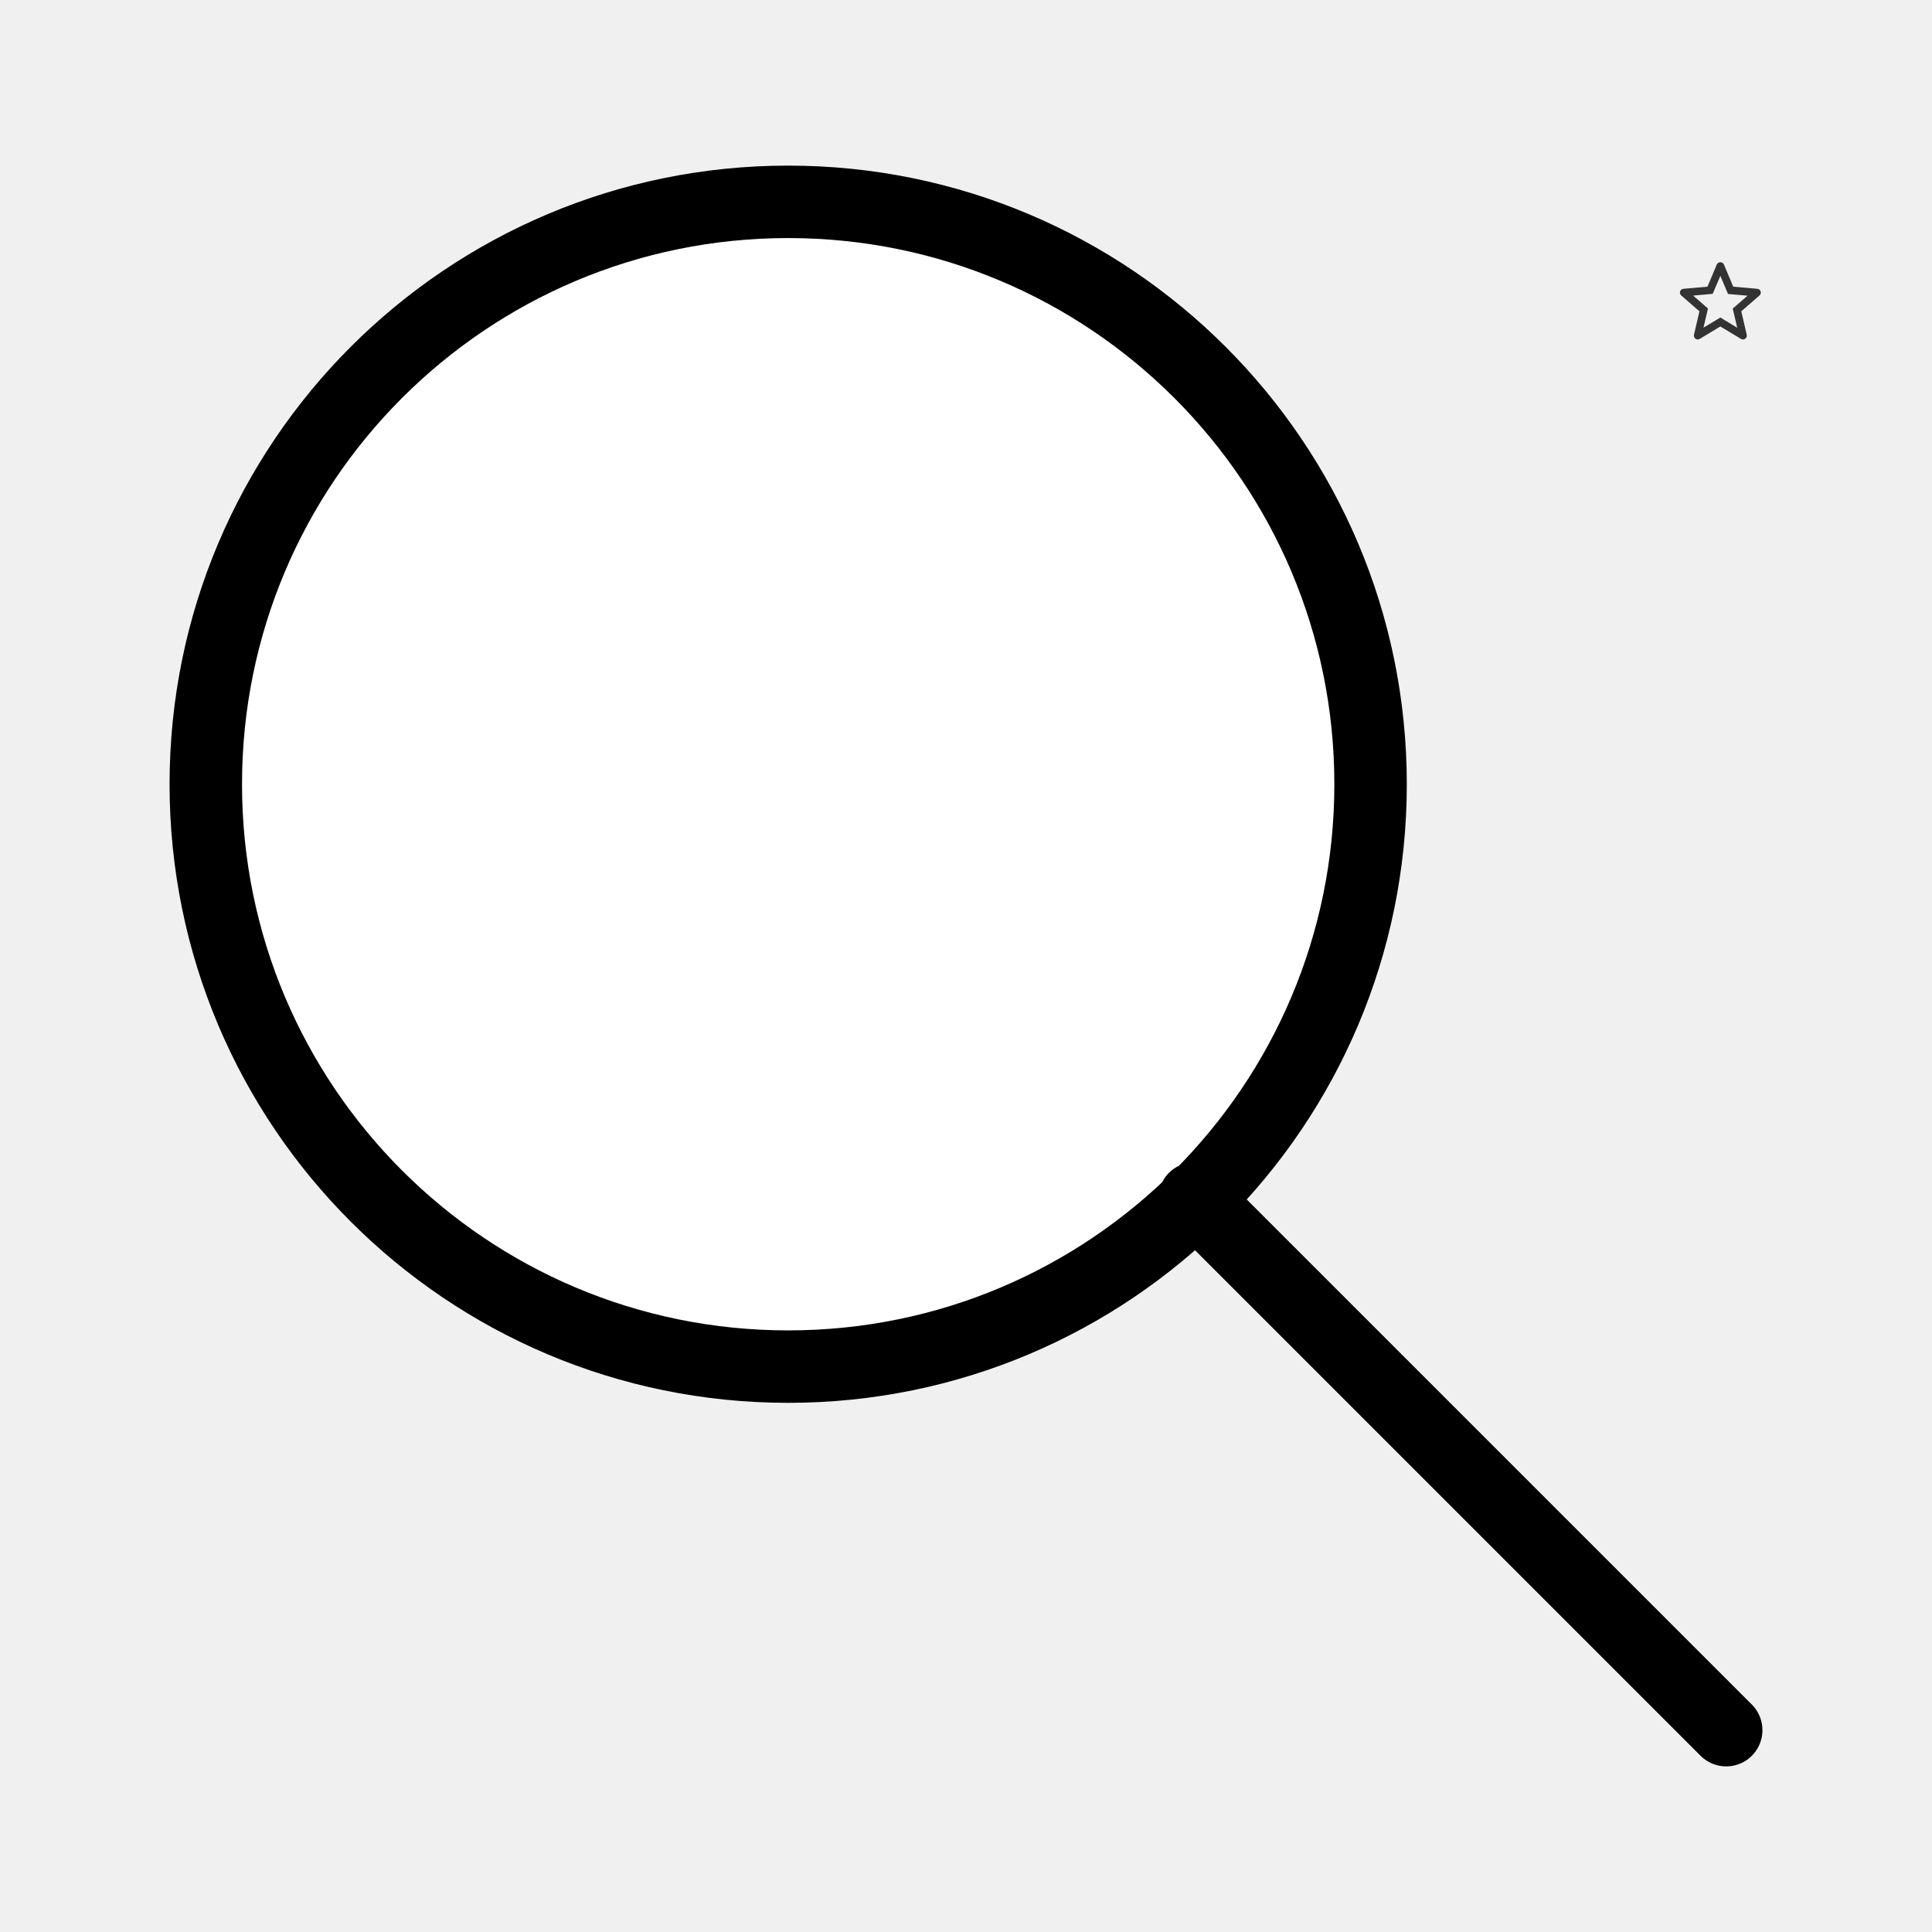
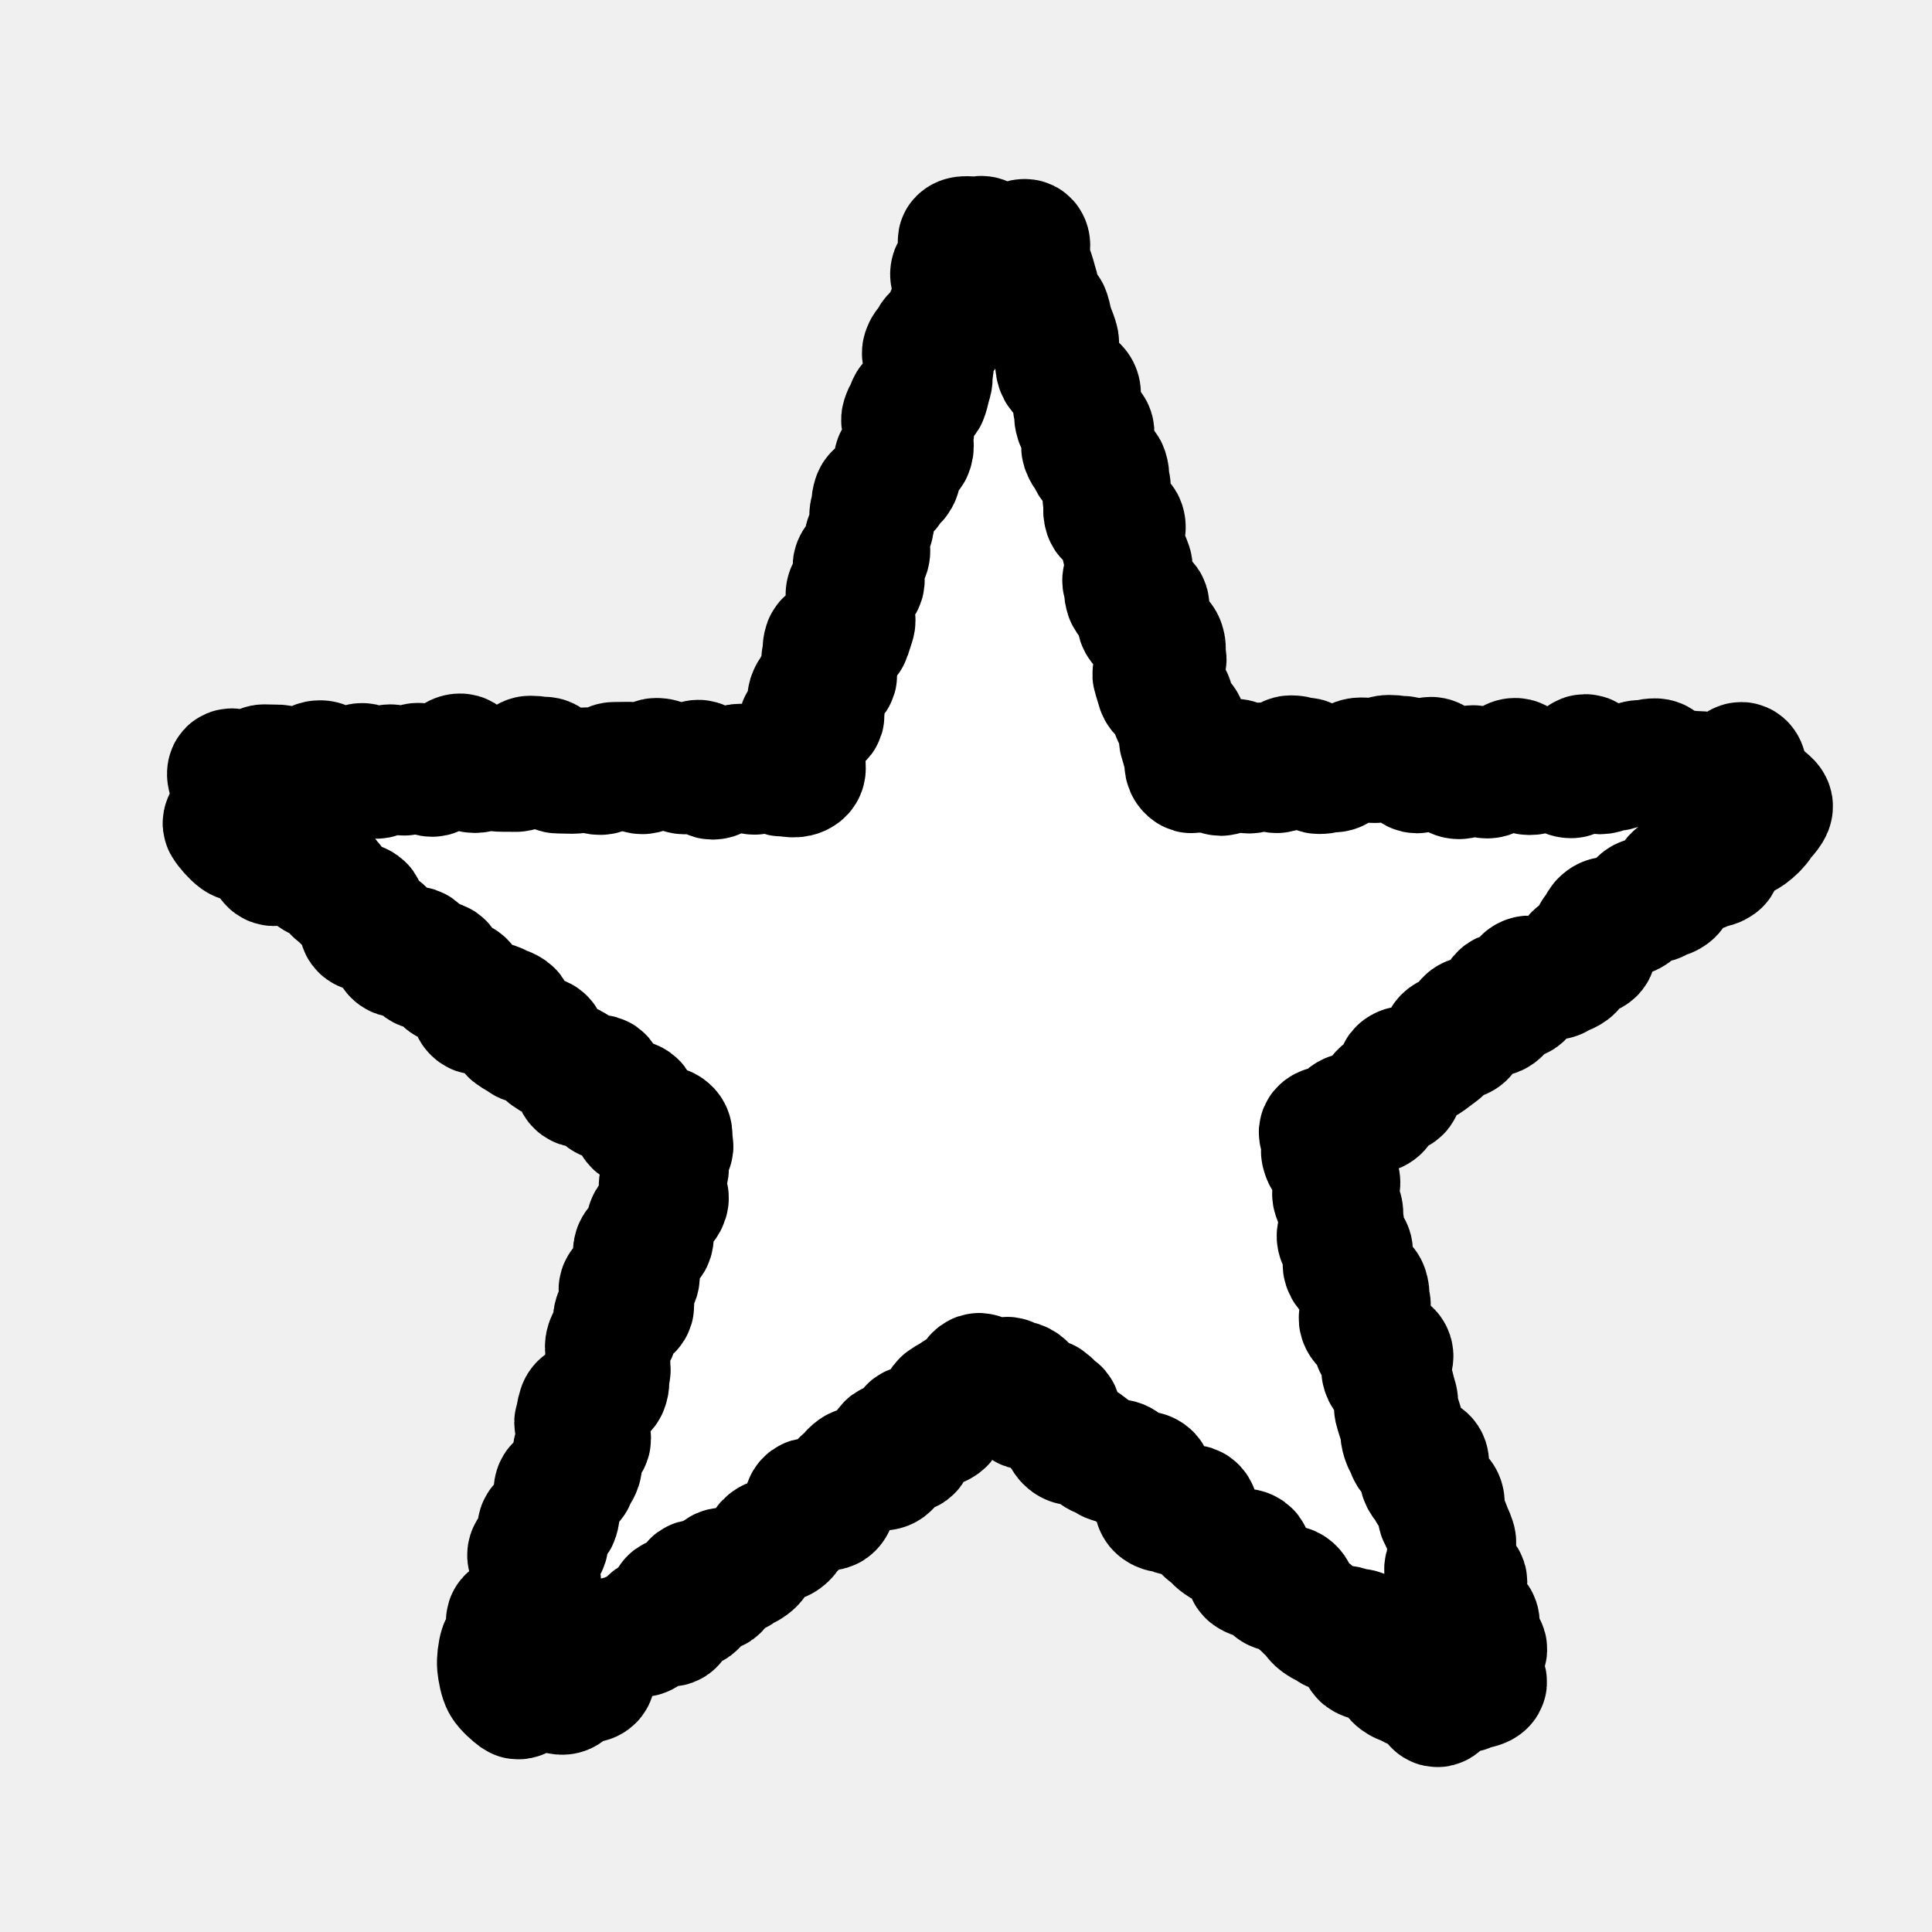
<svg xmlns="http://www.w3.org/2000/svg" id="LM_Icons" data-name="LM Icons" width="700" height="700" viewBox="0 0 700 700">
-   <path d="M496.585,284.14c0,116.538-94.473,211.011-211.011,211.011s-211.011-94.473-211.011-211.011,94.473-211.011,211.011-211.011,211.011,94.473,211.011,211.011ZM625.436,626.87l-192.636-192.636" style="fill: #fff; stroke: #000; stroke-linecap: round; stroke-miterlimit: 10; stroke-width: 26.25px;" />
-   <path d="M617.206,118.706l6.111-3.667,6.111,3.708-1.625-6.945,5.375-4.667-7.083-.625-2.778-6.555-2.778,6.514-7.083.625,5.375,4.681-1.625,6.93ZM623.317,118.289l-7.472,4.5c-.25.157-.514.227-.792.208-.278-.019-.523-.107-.736-.264-.213-.157-.375-.359-.486-.604-.111-.246-.134-.521-.069-.827l1.972-8.514-6.597-5.736c-.241-.213-.387-.451-.438-.715-.051-.264-.04-.521.035-.771s.213-.458.417-.625.463-.269.778-.306l8.722-.764,3.375-8.028c.12-.278.303-.486.549-.625.245-.139.493-.208.743-.208s.498.069.743.208c.246.139.428.347.549.625l3.375,8.028,8.722.764c.315.037.574.139.778.306.204.167.343.375.417.625s.086.507.035.771c-.051.264-.197.502-.438.715l-6.597,5.736,1.972,8.514c.065.306.042.581-.069.827-.111.245-.273.447-.486.604-.213.157-.458.245-.736.264s-.542-.051-.792-.208l-7.472-4.5Z" style="fill: #333;" />
+   <path d="M372.1,94.392c.784,2.412,1.215,2.272,1.998,4.683s.653,2.454,1.436,4.866-2.243,3.396-1.459,5.809,4.839,1.097,5.623,3.511.514,2.502,1.298,4.915.938,2.363,1.722,4.775c.784,2.412-.496,2.828.288,5.241s-.453,2.815.332,5.229c.785,2.415,2.395,1.892,3.179,4.307s3.425,1.555,4.21,3.969-1.943,3.299-1.159,5.712c.784,2.414-.04,2.682.744,5.096s4.568,1.186,5.353,3.6c.784,2.414-3.857,3.922-3.072,6.335.784,2.414,1.731,2.107,2.515,4.521.785,2.415,4.87,1.088,5.655,3.503.784,2.414-.006,2.671.778,5.085.785,2.415-1.946,3.302-1.161,5.718.785,2.415-.414,2.804.37,5.219s5.379.922,6.164,3.337c.785,2.415-1.13,3.037-.345,5.452.785,2.416.273,2.582,1.058,4.997s1.109,2.309,1.894,4.724-2.816,3.586-2.031,6.001c.785,2.416.157,2.62.942,5.036.785,2.416,6.387.595,7.172,3.011s-3.589,3.834-2.805,6.248c.785,2.416,3.977,1.378,4.762,3.794s2.981,1.7,3.766,4.114c.785,2.415-.293,2.765.492,5.181s-4.219,4.042-3.434,6.459c.785,2.416.69,2.447,1.475,4.864.785,2.416,3.73,1.459,4.515,3.876s.114,2.634.899,5.049c.785,2.416,3.079,1.671,3.864,4.087s-1.883,3.285-1.097,5.703.674,2.456,1.46,4.876c.786,2.42-.367,4.367,1.689,5.865,2.05,1.493,3.551-4.864,6.087-4.864s2.536,6.033,5.072,6.033c2.537,0,2.537-4.641,5.073-4.641s2.539,3.788,5.077,3.788,2.538-2.467,5.076-2.467,2.537,2.318,5.074,2.318,2.537-4.886,5.073-4.886,2.538.786,5.075.786,2.54,4.439,5.079,4.439,2.538-.574,5.075-.574,2.537-2.354,5.074-2.354,2.538-1.525,5.077-1.525,2.539.462,5.078.462,2.538-1.388,5.076-1.388,2.538.375,5.077.375,2.539,4.736,5.079,4.736,2.538-4.401,5.076-4.401,2.539,4.207,5.079,4.207,2.539,2.32,5.078,2.32,2.539-3.503,5.079-3.503c2.539,0,2.539,3.25,5.078,3.25,2.54,0,2.54-2.487,5.08-2.487,2.539,0,2.539-3.399,5.078-3.399s2.54,4.656,5.08,4.656,2.54-.869,5.081-.869,2.54.008,5.08.008,2.537,2.006,5.075,2.006c2.54,0,2.54-7.176,5.08-7.176s2.538,5.745,5.077,5.745,2.54-1.134,5.079-1.134,2.541-1.379,5.081-1.379,2.541-1.131,5.081-1.131c2.541,0,2.541-.584,5.081-.584s2.541,3.792,5.083,3.792,2.54.519,5.08.519,2.542.288,5.084.288c2.544,0,2.544.891,5.088.891s2.544.162,5.088.162c1.924,0,4.499-4.927,6.043-4.253,1.689.737.578,5.245,1.738,6.559,1.189,1.346,3.045,1.652,3.596,3.348.551,1.696,5.224,3.607,5.054,5.395-.167,1.745-2.909,3.991-3.842,5.58-.853,1.453-2.64,3.142-4.196,4.273-2.051,1.49-2.556.796-4.607,2.287-2.051,1.49-4.496-1.874-6.548-.384-2.052,1.491,2.207,7.353.155,8.844s-2.917.303-4.971,1.795c-2.053,1.492-4.519-1.903-6.573-.411-2.052,1.491-1.806,1.83-3.858,3.321s.301,4.729-1.752,6.22c-2.053,1.492-2.656.662-4.709,2.154s-3.913-1.065-5.967.428-1.178,2.695-3.231,4.187-2.815.443-4.867,1.934c-2.054,1.492-3.453-.434-5.507,1.058-2.054,1.492-1.027,2.906-3.081,4.399s1.004,5.699-1.05,7.191c-2.054,1.492-3.626-.672-5.68.82-2.054,1.493-.235,3.996-2.29,5.489-2.053,1.492-2.516.855-4.57,2.347-2.054,1.493-4.05-1.254-6.104.239s-3.663-.723-5.717.77.365,4.822-1.69,6.315-4.663-2.098-6.717-.605.484,4.987-1.571,6.48c-2.054,1.493-3.146-.01-5.2,1.483s-3.457-.438-5.512,1.055.109,4.464-1.943,5.955-3.89-1.035-5.945.458c-2.053,1.492-.542,3.572-2.595,5.064-2.055,1.493-2.015,1.548-4.071,3.041-2.054,1.492-2.455.94-4.509,2.432-2.055,1.493-3.362-.306-5.417,1.187-2.056,1.494,1.36,6.194-.696,7.688-2.056,1.494-3.814-.927-5.87.567s.248,4.665-1.808,6.158-3.106.047-5.161,1.54c-2.055,1.493-3.581-.607-5.637.887s-1.044,2.889-3.102,4.383-3.943-1.098-6.002.398c-2.059,1.496,1.928,3.843,1.138,6.262s-1.367.652-.583,3.064,2.82,1.75,3.603,4.162.582,2.478,1.366,4.891-1.944,3.301-1.159,5.715,1.288,2.25,2.072,4.664c.784,2.413-.258,2.751.526,5.164.784,2.412-1.72,3.226-.936,5.638.784,2.413,3.325,1.588,4.109,4.001.785,2.415-2.764,3.568-1.979,5.984.784,2.413,2.339,1.908,3.124,4.322.784,2.413,3.782,1.439,4.566,3.852.784,2.414-.04,2.682.744,5.096s-3.414,3.779-2.63,6.194c.784,2.414,3.049,1.678,3.833,4.091.784,2.414.665,2.453,1.449,4.867.785,2.415,4.779,1.117,5.564,3.532.784,2.414-3.441,3.787-2.657,6.201.785,2.415,1.977,2.028,2.761,4.443.785,2.415.58,2.481,1.364,4.896.785,2.415-.1,2.703.684,5.118s.745,2.428,1.53,4.842.071,2.648.856,5.063,1.252,2.263,2.037,4.678c.785,2.416,5.538.871,6.322,3.287.785,2.416-2.6,3.516-1.815,5.932.785,2.416,1.99,2.024,2.775,4.44s3.863,1.413,4.647,3.826c.785,2.416-1.568,3.18-.783,5.596s2.359,1.902,3.144,4.316c.785,2.415,1.073,2.322,1.858,4.737s-2.436,3.463-1.651,5.879c.785,2.416-1.684,3.218-.899,5.635.785,2.416,5.839.774,6.624,3.191s-5.076,4.32-4.292,6.736,1.462,2.196,2.247,4.612,5.724.814,6.51,3.232c.786,2.42-2.847,3.6-2.061,6.02.786,2.42,4.03,1.366,4.816,3.786.594,1.829-4.399,3.879-4.563,5.555-.179,1.835,5.329,5.495,4.438,7.005-.913,1.547-4.78,1.422-6.222,2.471-1.443,1.048-3.956-1.689-5.709-1.298-1.711.381-3.534,7.186-5.334,6.79-1.646-.362-1.801-5.524-3.358-6.654-2.051-1.49-4.052,1.263-6.104-.227-2.051-1.49-2.575-.771-4.626-2.261-2.052-1.491-1.029-2.899-3.082-4.39s-2.493-.887-4.547-2.379-3.025-.154-5.078-1.646c-2.052-1.491,2.082-7.182.03-8.673-2.052-1.491-3.259.171-5.311-1.32s-4.222,1.494-6.275.003-2.318-1.13-4.373-2.623c-2.053-1.492-1.396-2.396-3.449-3.887-2.053-1.491-1.771-1.879-3.823-3.371s-.777-3.248-2.831-4.74c-2.054-1.492-4.158,1.403-6.212-.089s-1.849-1.773-3.902-3.264c-2.054-1.492-2.913-.308-4.967-1.801-2.054-1.493,1.587-6.505-.467-7.997-2.053-1.492-3.555.575-5.609-.917s-2.484-.902-4.538-2.394-1.761-1.895-3.815-3.387c-2.054-1.493-1.796-1.848-3.85-3.341-2.054-1.492.202-4.598-1.852-6.09-2.055-1.493-5.523,3.281-7.578,1.788s-3.071-.093-5.125-1.585.036-4.371-2.019-5.864.323-4.76-1.729-6.25-3.435.407-5.489-1.085-1.934-1.655-3.987-3.147-3.229.123-5.284-1.37-2.474-.914-4.528-2.406-2.012-1.552-4.067-3.045c-2.056-1.494-3.493.484-5.548-1.009-2.056-1.494-1.143-2.75-3.199-4.244s1.017-5.724-1.038-7.217-1.821-1.816-3.876-3.309c-2.055-1.493-5.854,3.735-7.91,2.242s1.551-6.461-.507-7.955-2.859-.395-4.917-1.89c-2.059-1.496-2.819,2.697-5.364,2.693-2.536-.003-4.353-5.661-6.405-4.17-2.051,1.49-.28,3.929-2.331,5.419s-3.319-.252-5.371,1.239-2.243,1.232-4.297,2.724,1.412,6.261-.641,7.753c-2.052,1.491-2.687.618-4.739,2.109-2.052,1.491-4.459-1.822-6.512-.331s1.621,6.548-.432,8.04-5.603-3.391-7.658-1.899,1.517,6.405-.536,7.897c-2.053,1.491-3.431-.405-5.483,1.086-2.054,1.492-4.13-1.367-6.184.125-2.054,1.492-1.64,2.062-3.694,3.555-2.053,1.492-.668,3.399-2.721,4.89-2.054,1.492-.46,3.685-2.514,5.177-2.054,1.493-6.072-4.037-8.126-2.544s.273,4.694-1.781,6.186-1.668,2.024-3.723,3.517c-2.054,1.492-1.364,2.442-3.418,3.935-2.054,1.493-3.271-.183-5.326,1.31-2.054,1.492-1.118,2.781-3.172,4.273-2.055,1.493-1.379,2.422-3.434,3.915-2.054,1.493-2.303,1.15-4.357,2.643s-4.494-1.864-6.549-.371c-2.052,1.491.612,5.158-1.439,6.649s-6.004-3.944-8.058-2.451,1.911,6.948-.142,8.44-5.889-3.784-7.944-2.291,2.193,7.338.139,8.83-5.323-3.005-7.378-1.512-.522,3.604-2.578,5.098c-2.056,1.494-3.845-.969-5.901.524s-2.915.312-4.97,1.805-1.872,1.746-3.927,3.239c-2.055,1.493-1.495,2.265-3.55,3.759s1.086,5.821-.972,7.315c-2.059,1.496-4.346-1.653-6.405-.157-2.059,1.496-.93,3.049-2.989,4.545-1.556,1.131-4.197-.817-5.842-.454-1.8.396-2.386-1.443-4.097-1.824-1.753-.39-6.194,5.226-7.637,4.177-1.443-1.048-3.898-3.216-4.811-4.763-.891-1.51-1.49-4.791-1.669-6.626-.164-1.677.181-4.761.775-6.591.784-2.412,6.051-.7,6.835-3.112s-5.106-4.325-4.323-6.737,8.021-.061,8.805-2.474-.613-2.868.172-5.283c.784-2.414,1.247-2.263,2.031-4.677.784-2.413-1.697-3.219-.913-5.631.784-2.412-3.142-3.688-2.359-6.101.784-2.413,5.193-.981,5.978-3.394.785-2.415-3.111-3.681-2.327-6.096.784-2.413,5.389-.917,6.174-3.331.784-2.413.051-2.651.836-5.064s-1.821-3.261-1.037-5.675,5.472-.892,6.257-3.307,1.485-2.186,2.269-4.6c.784-2.414-2.426-3.457-1.642-5.872.785-2.415,4.134-1.327,4.918-3.742.784-2.414-5.196-4.357-4.412-6.771.785-2.415.421-2.533,1.206-4.948.785-2.415,4.277-1.28,5.062-3.694s3.729-1.458,4.514-3.873c.785-2.415-.157-2.721.628-5.136s-.984-2.99-.199-5.406-.717-2.903.067-5.318,2.116-1.983,2.901-4.399c.785-2.416-.786-2.926,0-5.342.785-2.416,5.088-1.017,5.873-3.433.784-2.413-4.767-4.217-3.983-6.63.785-2.416,5.137-1.002,5.922-3.417s-1.363-3.112-.578-5.526-.803-2.931-.018-5.347c.785-2.416,4.891-1.082,5.676-3.498.785-2.416-1.792-3.254-1.006-5.67.785-2.416,2.672-1.803,3.457-4.22.785-2.416,2.244-1.941,3.029-4.357s-2.668-3.538-1.883-5.954c.786-2.418,1.121-2.309,1.907-4.727.786-2.42-2.556-3.506-1.769-5.925.786-2.42,4.191-1.045,3.407-3.466-.781-2.413.684-3.993-1.367-5.484-2.051-1.49-3.734.826-5.786-.665-2.052-1.491-3.406.372-5.458-1.119-2.054-1.492,1.372-6.207-.682-7.699s-3.509.511-5.562-.981-3.334.273-5.386-1.218c-2.052-1.491.929-5.595-1.123-7.086s-6.12,4.106-8.173,2.615c-2.055-1.493.461-4.954-1.594-6.447s-2.974-.225-5.027-1.716-2.285-1.172-4.337-2.664c-2.054-1.492-.046-4.254-2.1-5.746-2.054-1.492-4.668,2.105-6.722.613-2.053-1.492-2.212-1.273-4.265-2.765s1.433-6.29-.621-7.782c-2.054-1.493-2.601-.741-4.655-2.233-2.053-1.492-5.889,3.788-7.943,2.296-2.054-1.493-.378-3.8-2.433-5.293s-.301-3.905-2.355-5.397c-2.054-1.493-3.956,1.125-6.011-.367-2.054-1.492.413-4.888-1.641-6.38s-5.096,2.693-7.151,1.2c-2.054-1.493.423-4.902-1.631-6.395s-5.608,3.398-7.663,1.905c-2.052-1.491-.123-4.146-2.175-5.637s-1.547-2.19-3.602-3.683-4.175,1.429-6.228-.062,1.722-6.692-.333-8.186c-2.054-1.492-3.148.013-5.202-1.479s-1.781-1.869-3.836-3.362c-2.056-1.494-.925-3.05-2.981-4.544-2.056-1.494-3.123-.025-5.179-1.518s-1.746-1.92-3.801-3.414c-2.055-1.493-1.842-1.786-3.897-3.28-2.055-1.493-5.701,3.524-7.757,2.031-2.057-1.495.682-5.264-1.376-6.759s-3.159.019-5.218-1.477-3.681.737-5.739-.759c-1.556-1.131-3.695-3.56-4.548-5.013-.933-1.589,4.269-5.358,4.102-7.104-.171-1.788-1.825-3.068-1.274-4.764.551-1.696-2.257-6.086-1.068-7.432,1.16-1.314,6.629,2.779,8.318,2.041,1.544-.674,2.14-3.765,4.064-3.765,2.536,0,2.536.104,5.071.104s2.536,3.611,5.072,3.611,2.537-3.394,5.073-3.394,2.539-1.794,5.077-1.794,2.538,2.402,5.076,2.402,2.537,2.298,5.074,2.298,2.537-3.699,5.073-3.699,2.538,4.151,5.075,4.151,2.54-3.675,5.079-3.675,2.538,2.522,5.075,2.522,2.537-3.057,5.074-3.057,2.538,3.496,5.077,3.496,2.539-4.174,5.078-4.174,2.538-2.719,5.076-2.719,2.538,5.514,5.077,5.514,2.539-.916,5.079-.916,2.538.489,5.076.489,2.539.031,5.079.031,2.539-4.318,5.078-4.318,2.539.381,5.079.381,2.539,4.528,5.078,4.528,2.54.101,5.08.101c2.539,0,2.539-.788,5.078-.788s2.54,1.189,5.08,1.189,2.54-3.14,5.081-3.14,2.54-.062,5.08-.062c2.537,0,2.537,2.937,5.075,2.937s2.54-4.341,5.08-4.341,2.538,1.228,5.077,1.228,2.54,3.157,5.079,3.157,2.541-3.707,5.081-3.707,2.541,5.631,5.081,5.631,2.541-2.605,5.081-2.605,2.541-1.597,5.083-1.597,2.54,2.419,5.08,2.419,2.542-3.729,5.084-3.729,2.544,4.399,5.088,4.399,4.692.98,6.752-.513-.263-4.507.52-6.919-2.036-3.328-1.253-5.74-.294-2.763.49-5.175,7.038-.383,7.822-2.797c.784-2.414-5.34-4.404-4.556-6.818.784-2.413,1.67-2.125,2.454-4.537s5.915-.745,6.698-3.158c.784-2.413-4.839-4.241-4.055-6.654.785-2.415-.058-2.689.727-5.104.784-2.413,7.546-.216,8.33-2.63s.773-2.417,1.557-4.83-1.864-3.275-1.08-5.689-1.456-3.143-.671-5.558c.784-2.414,4.349-1.255,5.133-3.669.784-2.414-3.428-3.783-2.644-6.197s3.773-1.444,4.558-3.859c.784-2.414-1.167-3.048-.382-5.462.785-2.415,1.038-2.333,1.823-4.748.785-2.415-.603-2.865.182-5.28s.143-2.623.928-5.038,4.517-1.202,5.302-3.617,2.54-1.845,3.324-4.261-1.676-3.214-.891-5.629,4.633-1.165,5.418-3.581c.785-2.416-.543-2.848.242-5.264.785-2.416-3.73-3.883-2.945-6.298s1.257-2.26,2.041-4.673c.785-2.416,5.322-.941,6.106-3.357s.548-2.491,1.332-4.905c.785-2.415-.171-2.726.614-5.141s-3.342-3.757-2.557-6.174,2.048-2.006,2.833-4.422c.785-2.416,4.614-1.172,5.399-3.589.785-2.416-.385-2.796.4-5.211.785-2.416,1.872-2.063,2.657-4.479s-.261-2.758.525-5.176c.786-2.42-2.352-3.439-1.566-5.859.786-2.42,5.768-.801,6.554-3.221.594-1.829-4.888-7.127-3.77-8.388,1.223-1.379,5.618.074,7.227-.623,1.648-.715,3.498,2.863,5.282,2.863s2.419-.777,4.067-.062c1.608.698,6.409-2.839,7.632-1.461,1.118,1.26-.625,4.889-.03,6.719Z" style="fill: #fff;" />
+   <path d="M372.1,94.392c.784,2.412,1.215,2.272,1.998,4.683s.653,2.454,1.436,4.866-2.243,3.396-1.459,5.809,4.839,1.097,5.623,3.511.514,2.502,1.298,4.915.938,2.363,1.722,4.775c.784,2.412-.496,2.828.288,5.241s-.453,2.815.332,5.229c.785,2.415,2.395,1.892,3.179,4.307s3.425,1.555,4.21,3.969-1.943,3.299-1.159,5.712c.784,2.414-.04,2.682.744,5.096s4.568,1.186,5.353,3.6c.784,2.414-3.857,3.922-3.072,6.335.784,2.414,1.731,2.107,2.515,4.521.785,2.415,4.87,1.088,5.655,3.503.784,2.414-.006,2.671.778,5.085.785,2.415-1.946,3.302-1.161,5.718.785,2.415-.414,2.804.37,5.219s5.379.922,6.164,3.337c.785,2.415-1.13,3.037-.345,5.452.785,2.416.273,2.582,1.058,4.997s1.109,2.309,1.894,4.724-2.816,3.586-2.031,6.001c.785,2.416.157,2.62.942,5.036.785,2.416,6.387.595,7.172,3.011s-3.589,3.834-2.805,6.248c.785,2.416,3.977,1.378,4.762,3.794s2.981,1.7,3.766,4.114c.785,2.415-.293,2.765.492,5.181s-4.219,4.042-3.434,6.459c.785,2.416.69,2.447,1.475,4.864.785,2.416,3.73,1.459,4.515,3.876s.114,2.634.899,5.049c.785,2.416,3.079,1.671,3.864,4.087s-1.883,3.285-1.097,5.703.674,2.456,1.46,4.876c.786,2.42-.367,4.367,1.689,5.865,2.05,1.493,3.551-4.864,6.087-4.864s2.536,6.033,5.072,6.033c2.537,0,2.537-4.641,5.073-4.641s2.539,3.788,5.077,3.788,2.538-2.467,5.076-2.467,2.537,2.318,5.074,2.318,2.537-4.886,5.073-4.886,2.538.786,5.075.786,2.54,4.439,5.079,4.439,2.538-.574,5.075-.574,2.537-2.354,5.074-2.354,2.538-1.525,5.077-1.525,2.539.462,5.078.462,2.538-1.388,5.076-1.388,2.538.375,5.077.375,2.539,4.736,5.079,4.736,2.538-4.401,5.076-4.401,2.539,4.207,5.079,4.207,2.539,2.32,5.078,2.32,2.539-3.503,5.079-3.503c2.539,0,2.539,3.25,5.078,3.25,2.54,0,2.54-2.487,5.08-2.487,2.539,0,2.539-3.399,5.078-3.399s2.54,4.656,5.08,4.656,2.54-.869,5.081-.869,2.54.008,5.08.008,2.537,2.006,5.075,2.006c2.54,0,2.54-7.176,5.08-7.176s2.538,5.745,5.077,5.745,2.54-1.134,5.079-1.134,2.541-1.379,5.081-1.379,2.541-1.131,5.081-1.131c2.541,0,2.541-.584,5.081-.584s2.541,3.792,5.083,3.792,2.54.519,5.08.519,2.542.288,5.084.288c2.544,0,2.544.891,5.088.891s2.544.162,5.088.162c1.924,0,4.499-4.927,6.043-4.253,1.689.737.578,5.245,1.738,6.559,1.189,1.346,3.045,1.652,3.596,3.348.551,1.696,5.224,3.607,5.054,5.395-.167,1.745-2.909,3.991-3.842,5.58-.853,1.453-2.64,3.142-4.196,4.273-2.051,1.49-2.556.796-4.607,2.287-2.051,1.49-4.496-1.874-6.548-.384-2.052,1.491,2.207,7.353.155,8.844s-2.917.303-4.971,1.795c-2.053,1.492-4.519-1.903-6.573-.411-2.052,1.491-1.806,1.83-3.858,3.321s.301,4.729-1.752,6.22c-2.053,1.492-2.656.662-4.709,2.154s-3.913-1.065-5.967.428-1.178,2.695-3.231,4.187-2.815.443-4.867,1.934c-2.054,1.492-3.453-.434-5.507,1.058-2.054,1.492-1.027,2.906-3.081,4.399s1.004,5.699-1.05,7.191c-2.054,1.492-3.626-.672-5.68.82-2.054,1.493-.235,3.996-2.29,5.489-2.053,1.492-2.516.855-4.57,2.347-2.054,1.493-4.05-1.254-6.104.239s-3.663-.723-5.717.77.365,4.822-1.69,6.315-4.663-2.098-6.717-.605.484,4.987-1.571,6.48c-2.054,1.493-3.146-.01-5.2,1.483s-3.457-.438-5.512,1.055.109,4.464-1.943,5.955-3.89-1.035-5.945.458c-2.053,1.492-.542,3.572-2.595,5.064-2.055,1.493-2.015,1.548-4.071,3.041-2.054,1.492-2.455.94-4.509,2.432-2.055,1.493-3.362-.306-5.417,1.187-2.056,1.494,1.36,6.194-.696,7.688-2.056,1.494-3.814-.927-5.87.567s.248,4.665-1.808,6.158-3.106.047-5.161,1.54c-2.055,1.493-3.581-.607-5.637.887s-1.044,2.889-3.102,4.383-3.943-1.098-6.002.398c-2.059,1.496,1.928,3.843,1.138,6.262s-1.367.652-.583,3.064,2.82,1.75,3.603,4.162.582,2.478,1.366,4.891-1.944,3.301-1.159,5.715,1.288,2.25,2.072,4.664c.784,2.413-.258,2.751.526,5.164.784,2.412-1.72,3.226-.936,5.638.784,2.413,3.325,1.588,4.109,4.001.785,2.415-2.764,3.568-1.979,5.984.784,2.413,2.339,1.908,3.124,4.322.784,2.413,3.782,1.439,4.566,3.852.784,2.414-.04,2.682.744,5.096s-3.414,3.779-2.63,6.194c.784,2.414,3.049,1.678,3.833,4.091.784,2.414.665,2.453,1.449,4.867.785,2.415,4.779,1.117,5.564,3.532.784,2.414-3.441,3.787-2.657,6.201.785,2.415,1.977,2.028,2.761,4.443.785,2.415.58,2.481,1.364,4.896.785,2.415-.1,2.703.684,5.118s.745,2.428,1.53,4.842.071,2.648.856,5.063,1.252,2.263,2.037,4.678c.785,2.416,5.538.871,6.322,3.287.785,2.416-2.6,3.516-1.815,5.932.785,2.416,1.99,2.024,2.775,4.44s3.863,1.413,4.647,3.826c.785,2.416-1.568,3.18-.783,5.596s2.359,1.902,3.144,4.316c.785,2.415,1.073,2.322,1.858,4.737s-2.436,3.463-1.651,5.879c.785,2.416-1.684,3.218-.899,5.635.785,2.416,5.839.774,6.624,3.191s-5.076,4.32-4.292,6.736,1.462,2.196,2.247,4.612,5.724.814,6.51,3.232c.786,2.42-2.847,3.6-2.061,6.02.786,2.42,4.03,1.366,4.816,3.786.594,1.829-4.399,3.879-4.563,5.555-.179,1.835,5.329,5.495,4.438,7.005-.913,1.547-4.78,1.422-6.222,2.471-1.443,1.048-3.956-1.689-5.709-1.298-1.711.381-3.534,7.186-5.334,6.79-1.646-.362-1.801-5.524-3.358-6.654-2.051-1.49-4.052,1.263-6.104-.227-2.051-1.49-2.575-.771-4.626-2.261-2.052-1.491-1.029-2.899-3.082-4.39s-2.493-.887-4.547-2.379-3.025-.154-5.078-1.646c-2.052-1.491,2.082-7.182.03-8.673-2.052-1.491-3.259.171-5.311-1.32s-4.222,1.494-6.275.003-2.318-1.13-4.373-2.623c-2.053-1.492-1.396-2.396-3.449-3.887-2.053-1.491-1.771-1.879-3.823-3.371s-.777-3.248-2.831-4.74c-2.054-1.492-4.158,1.403-6.212-.089s-1.849-1.773-3.902-3.264c-2.054-1.492-2.913-.308-4.967-1.801-2.054-1.493,1.587-6.505-.467-7.997-2.053-1.492-3.555.575-5.609-.917s-2.484-.902-4.538-2.394-1.761-1.895-3.815-3.387c-2.054-1.493-1.796-1.848-3.85-3.341-2.054-1.492.202-4.598-1.852-6.09-2.055-1.493-5.523,3.281-7.578,1.788s-3.071-.093-5.125-1.585.036-4.371-2.019-5.864.323-4.76-1.729-6.25-3.435.407-5.489-1.085-1.934-1.655-3.987-3.147-3.229.123-5.284-1.37-2.474-.914-4.528-2.406-2.012-1.552-4.067-3.045c-2.056-1.494-3.493.484-5.548-1.009-2.056-1.494-1.143-2.75-3.199-4.244s1.017-5.724-1.038-7.217-1.821-1.816-3.876-3.309c-2.055-1.493-5.854,3.735-7.91,2.242s1.551-6.461-.507-7.955-2.859-.395-4.917-1.89c-2.059-1.496-2.819,2.697-5.364,2.693-2.536-.003-4.353-5.661-6.405-4.17-2.051,1.49-.28,3.929-2.331,5.419s-3.319-.252-5.371,1.239-2.243,1.232-4.297,2.724,1.412,6.261-.641,7.753c-2.052,1.491-2.687.618-4.739,2.109-2.052,1.491-4.459-1.822-6.512-.331s1.621,6.548-.432,8.04-5.603-3.391-7.658-1.899,1.517,6.405-.536,7.897c-2.053,1.491-3.431-.405-5.483,1.086-2.054,1.492-4.13-1.367-6.184.125-2.054,1.492-1.64,2.062-3.694,3.555-2.053,1.492-.668,3.399-2.721,4.89-2.054,1.492-.46,3.685-2.514,5.177-2.054,1.493-6.072-4.037-8.126-2.544s.273,4.694-1.781,6.186-1.668,2.024-3.723,3.517c-2.054,1.492-1.364,2.442-3.418,3.935-2.054,1.493-3.271-.183-5.326,1.31-2.054,1.492-1.118,2.781-3.172,4.273-2.055,1.493-1.379,2.422-3.434,3.915-2.054,1.493-2.303,1.15-4.357,2.643s-4.494-1.864-6.549-.371c-2.052,1.491.612,5.158-1.439,6.649s-6.004-3.944-8.058-2.451,1.911,6.948-.142,8.44-5.889-3.784-7.944-2.291,2.193,7.338.139,8.83-5.323-3.005-7.378-1.512-.522,3.604-2.578,5.098c-2.056,1.494-3.845-.969-5.901.524s-2.915.312-4.97,1.805-1.872,1.746-3.927,3.239c-2.055,1.493-1.495,2.265-3.55,3.759s1.086,5.821-.972,7.315c-2.059,1.496-4.346-1.653-6.405-.157-2.059,1.496-.93,3.049-2.989,4.545-1.556,1.131-4.197-.817-5.842-.454-1.8.396-2.386-1.443-4.097-1.824-1.753-.39-6.194,5.226-7.637,4.177-1.443-1.048-3.898-3.216-4.811-4.763-.891-1.51-1.49-4.791-1.669-6.626-.164-1.677.181-4.761.775-6.591.784-2.412,6.051-.7,6.835-3.112s-5.106-4.325-4.323-6.737,8.021-.061,8.805-2.474-.613-2.868.172-5.283c.784-2.414,1.247-2.263,2.031-4.677.784-2.413-1.697-3.219-.913-5.631.784-2.412-3.142-3.688-2.359-6.101.784-2.413,5.193-.981,5.978-3.394.785-2.415-3.111-3.681-2.327-6.096.784-2.413,5.389-.917,6.174-3.331.784-2.413.051-2.651.836-5.064s-1.821-3.261-1.037-5.675,5.472-.892,6.257-3.307,1.485-2.186,2.269-4.6c.784-2.414-2.426-3.457-1.642-5.872.785-2.415,4.134-1.327,4.918-3.742.784-2.414-5.196-4.357-4.412-6.771.785-2.415.421-2.533,1.206-4.948.785-2.415,4.277-1.28,5.062-3.694s3.729-1.458,4.514-3.873c.785-2.415-.157-2.721.628-5.136s-.984-2.99-.199-5.406-.717-2.903.067-5.318,2.116-1.983,2.901-4.399c.785-2.416-.786-2.926,0-5.342.785-2.416,5.088-1.017,5.873-3.433.784-2.413-4.767-4.217-3.983-6.63.785-2.416,5.137-1.002,5.922-3.417s-1.363-3.112-.578-5.526-.803-2.931-.018-5.347c.785-2.416,4.891-1.082,5.676-3.498.785-2.416-1.792-3.254-1.006-5.67.785-2.416,2.672-1.803,3.457-4.22.785-2.416,2.244-1.941,3.029-4.357s-2.668-3.538-1.883-5.954c.786-2.418,1.121-2.309,1.907-4.727.786-2.42-2.556-3.506-1.769-5.925.786-2.42,4.191-1.045,3.407-3.466-.781-2.413.684-3.993-1.367-5.484-2.051-1.49-3.734.826-5.786-.665-2.052-1.491-3.406.372-5.458-1.119-2.054-1.492,1.372-6.207-.682-7.699s-3.509.511-5.562-.981-3.334.273-5.386-1.218c-2.052-1.491.929-5.595-1.123-7.086s-6.12,4.106-8.173,2.615c-2.055-1.493.461-4.954-1.594-6.447s-2.974-.225-5.027-1.716-2.285-1.172-4.337-2.664c-2.054-1.492-.046-4.254-2.1-5.746-2.054-1.492-4.668,2.105-6.722.613-2.053-1.492-2.212-1.273-4.265-2.765s1.433-6.29-.621-7.782c-2.054-1.493-2.601-.741-4.655-2.233-2.053-1.492-5.889,3.788-7.943,2.296-2.054-1.493-.378-3.8-2.433-5.293s-.301-3.905-2.355-5.397c-2.054-1.493-3.956,1.125-6.011-.367-2.054-1.492.413-4.888-1.641-6.38s-5.096,2.693-7.151,1.2c-2.054-1.493.423-4.902-1.631-6.395s-5.608,3.398-7.663,1.905c-2.052-1.491-.123-4.146-2.175-5.637s-1.547-2.19-3.602-3.683-4.175,1.429-6.228-.062,1.722-6.692-.333-8.186c-2.054-1.492-3.148.013-5.202-1.479s-1.781-1.869-3.836-3.362c-2.056-1.494-.925-3.05-2.981-4.544-2.056-1.494-3.123-.025-5.179-1.518s-1.746-1.92-3.801-3.414c-2.055-1.493-1.842-1.786-3.897-3.28-2.055-1.493-5.701,3.524-7.757,2.031-2.057-1.495.682-5.264-1.376-6.759s-3.159.019-5.218-1.477-3.681.737-5.739-.759c-1.556-1.131-3.695-3.56-4.548-5.013-.933-1.589,4.269-5.358,4.102-7.104-.171-1.788-1.825-3.068-1.274-4.764.551-1.696-2.257-6.086-1.068-7.432,1.16-1.314,6.629,2.779,8.318,2.041,1.544-.674,2.14-3.765,4.064-3.765,2.536,0,2.536.104,5.071.104s2.536,3.611,5.072,3.611,2.537-3.394,5.073-3.394,2.539-1.794,5.077-1.794,2.538,2.402,5.076,2.402,2.537,2.298,5.074,2.298,2.537-3.699,5.073-3.699,2.538,4.151,5.075,4.151,2.54-3.675,5.079-3.675,2.538,2.522,5.075,2.522,2.537-3.057,5.074-3.057,2.538,3.496,5.077,3.496,2.539-4.174,5.078-4.174,2.538-2.719,5.076-2.719,2.538,5.514,5.077,5.514,2.539-.916,5.079-.916,2.538.489,5.076.489,2.539.031,5.079.031,2.539-4.318,5.078-4.318,2.539.381,5.079.381,2.539,4.528,5.078,4.528,2.54.101,5.08.101c2.539,0,2.539-.788,5.078-.788s2.54,1.189,5.08,1.189,2.54-3.14,5.081-3.14,2.54-.062,5.08-.062c2.537,0,2.537,2.937,5.075,2.937s2.54-4.341,5.08-4.341,2.538,1.228,5.077,1.228,2.54,3.157,5.079,3.157,2.541-3.707,5.081-3.707,2.541,5.631,5.081,5.631,2.541-2.605,5.081-2.605,2.541-1.597,5.083-1.597,2.54,2.419,5.08,2.419,2.542-3.729,5.084-3.729,2.544,4.399,5.088,4.399,4.692.98,6.752-.513-.263-4.507.52-6.919-2.036-3.328-1.253-5.74-.294-2.763.49-5.175,7.038-.383,7.822-2.797c.784-2.414-5.34-4.404-4.556-6.818.784-2.413,1.67-2.125,2.454-4.537s5.915-.745,6.698-3.158c.784-2.413-4.839-4.241-4.055-6.654.785-2.415-.058-2.689.727-5.104.784-2.413,7.546-.216,8.33-2.63s.773-2.417,1.557-4.83-1.864-3.275-1.08-5.689-1.456-3.143-.671-5.558c.784-2.414,4.349-1.255,5.133-3.669.784-2.414-3.428-3.783-2.644-6.197s3.773-1.444,4.558-3.859c.784-2.414-1.167-3.048-.382-5.462.785-2.415,1.038-2.333,1.823-4.748.785-2.415-.603-2.865.182-5.28s.143-2.623.928-5.038,4.517-1.202,5.302-3.617,2.54-1.845,3.324-4.261-1.676-3.214-.891-5.629,4.633-1.165,5.418-3.581c.785-2.416-.543-2.848.242-5.264.785-2.416-3.73-3.883-2.945-6.298s1.257-2.26,2.041-4.673c.785-2.416,5.322-.941,6.106-3.357s.548-2.491,1.332-4.905c.785-2.415-.171-2.726.614-5.141s-3.342-3.757-2.557-6.174,2.048-2.006,2.833-4.422c.785-2.416,4.614-1.172,5.399-3.589.785-2.416-.385-2.796.4-5.211.785-2.416,1.872-2.063,2.657-4.479s-.261-2.758.525-5.176c.786-2.42-2.352-3.439-1.566-5.859.786-2.42,5.768-.801,6.554-3.221.594-1.829-4.888-7.127-3.77-8.388,1.223-1.379,5.618.074,7.227-.623,1.648-.715,3.498,2.863,5.282,2.863s2.419-.777,4.067-.062c1.608.698,6.409-2.839,7.632-1.461,1.118,1.26-.625,4.889-.03,6.719Z" style="fill: none; stroke: #000; stroke-linecap: round; stroke-linejoin: round; stroke-width: 45px;" />
</svg>
